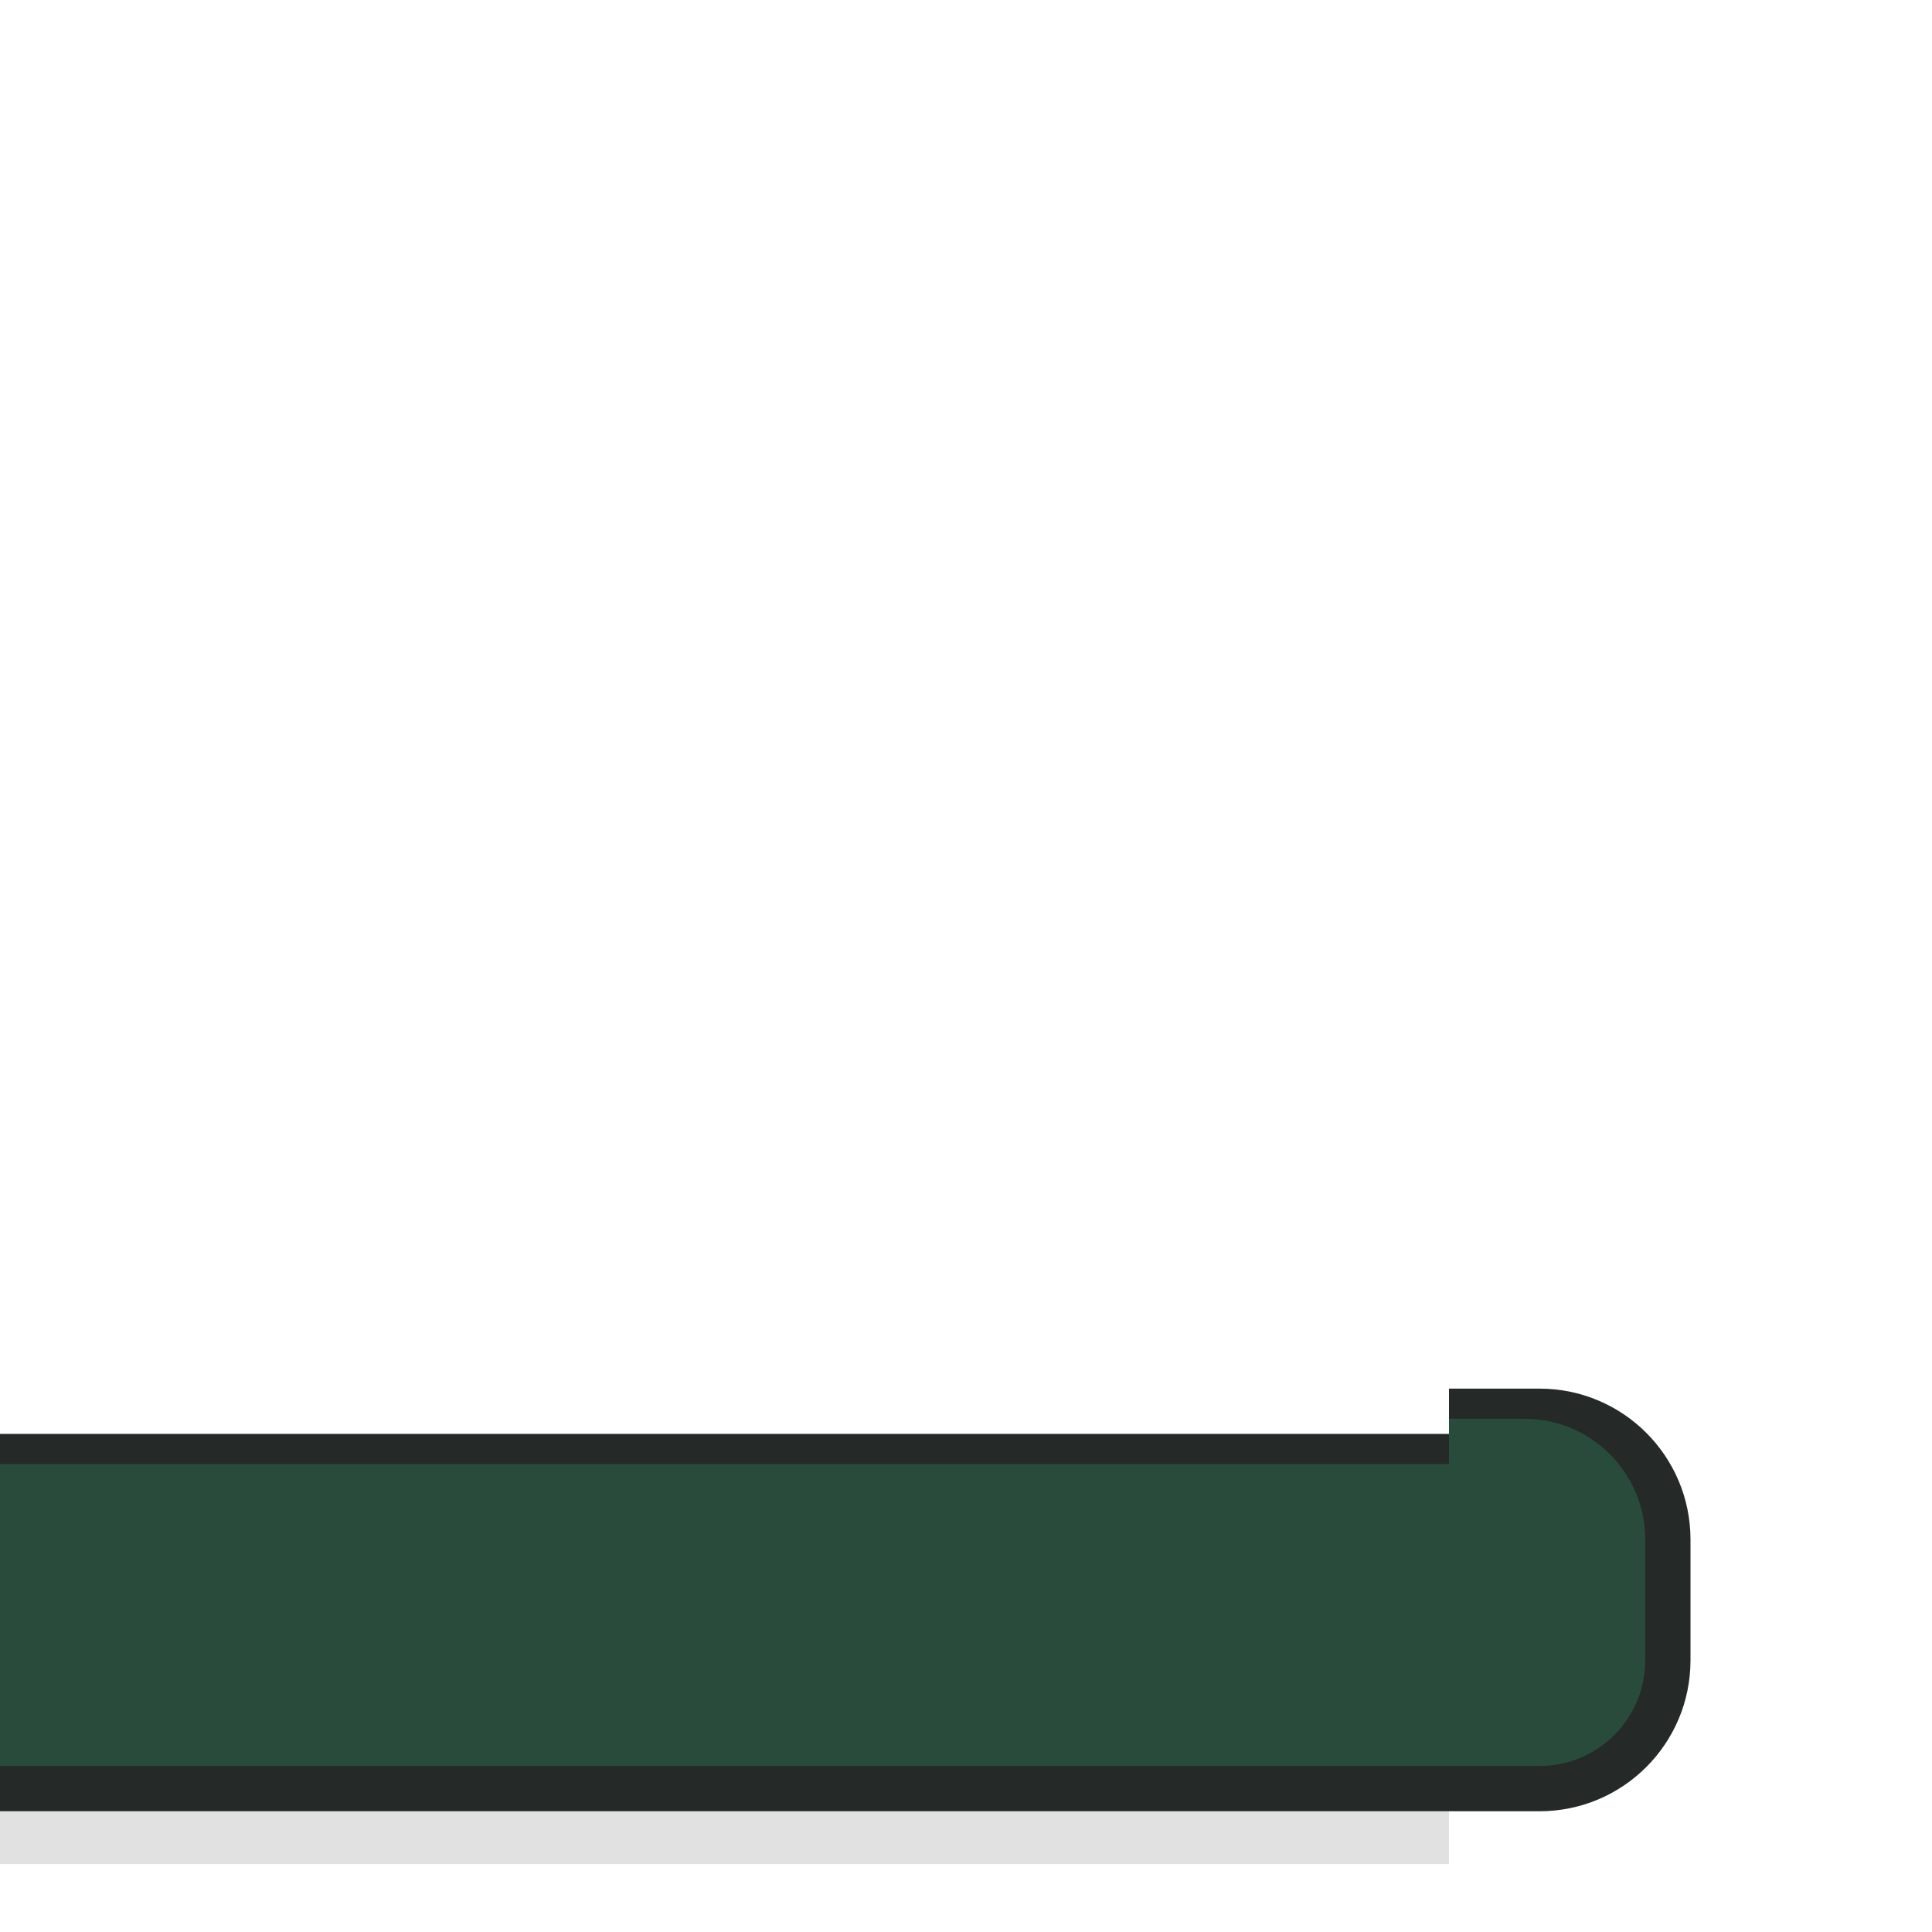
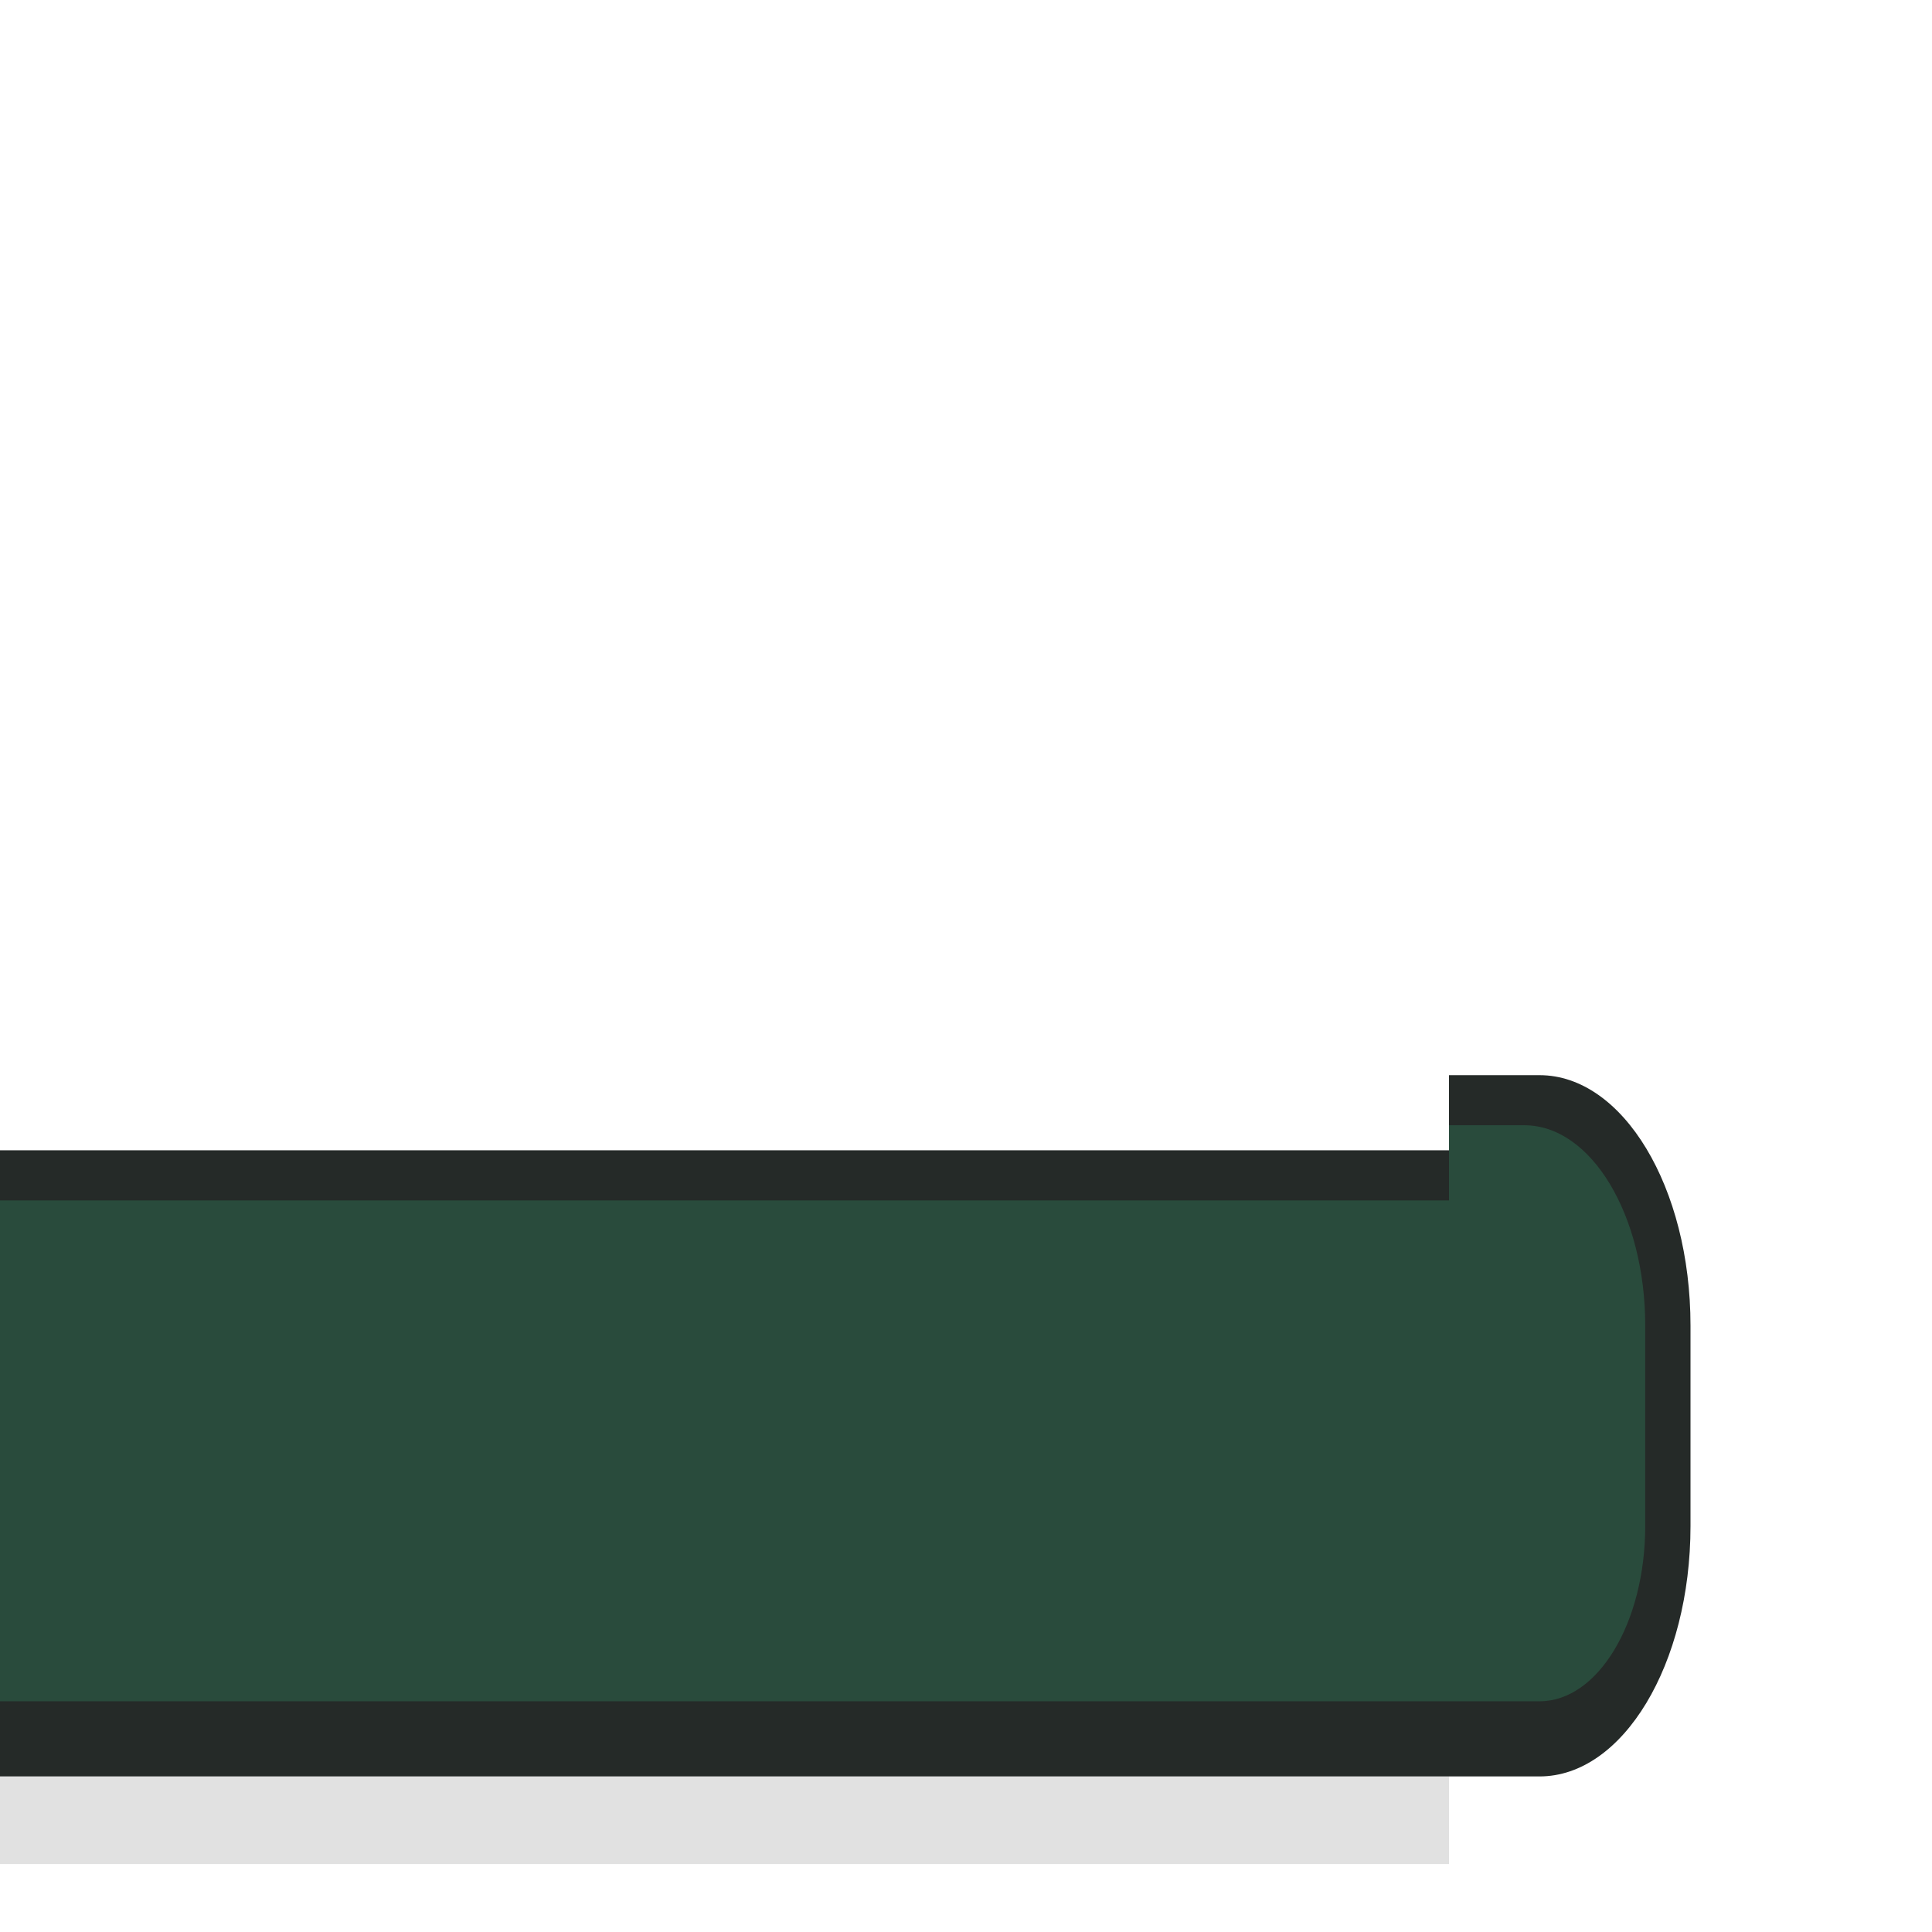
<svg xmlns="http://www.w3.org/2000/svg" viewBox="0 0 128 128" width="128" height="128">
  <g id="detail/base">
-     <path id="base-contour" d="M 0 95 H 96 V 92 H 102 A 10 10 0 0 1 112 102 V 110 A 10 10 0 0 1 102 120 H 0 Z" fill="#252A28" />
-     <path id="base-field" d="M 0 97 H 96 V 94 H 101 A 8 8 0 0 1 109 102 V 110 A 7 7 0 0 1 102 117 H 0 Z" fill="#294B3C" />
-     <path id="base-contact-shade" d="M 0 120 H 96 V 123.5 H 0 Z" fill="#000000" opacity="0.12" />
+     <path id="base-contour" d="M0 76.211L96 76.211 96 71.233 102 71.233C107.523 71.233 112 78.662 112 87.826L112 101.1C112 110.264 107.523 117.693 102 117.693L0 117.693Z" fill="#252A28" />
+     <path id="base-field" d="M0 79.53L96 79.53 96 74.552 101 74.552C105.418 74.552 109 80.495 109 87.826L109 101.1C109 107.515 105.866 112.715 102 112.715L0 112.715Z" fill="#294B3C" />
+     <path id="base-contact-shade" d="M0 117.693L96 117.693 96 123.5 0 123.5Z" fill="#000000" opacity="0.12" />
  </g>
</svg>
